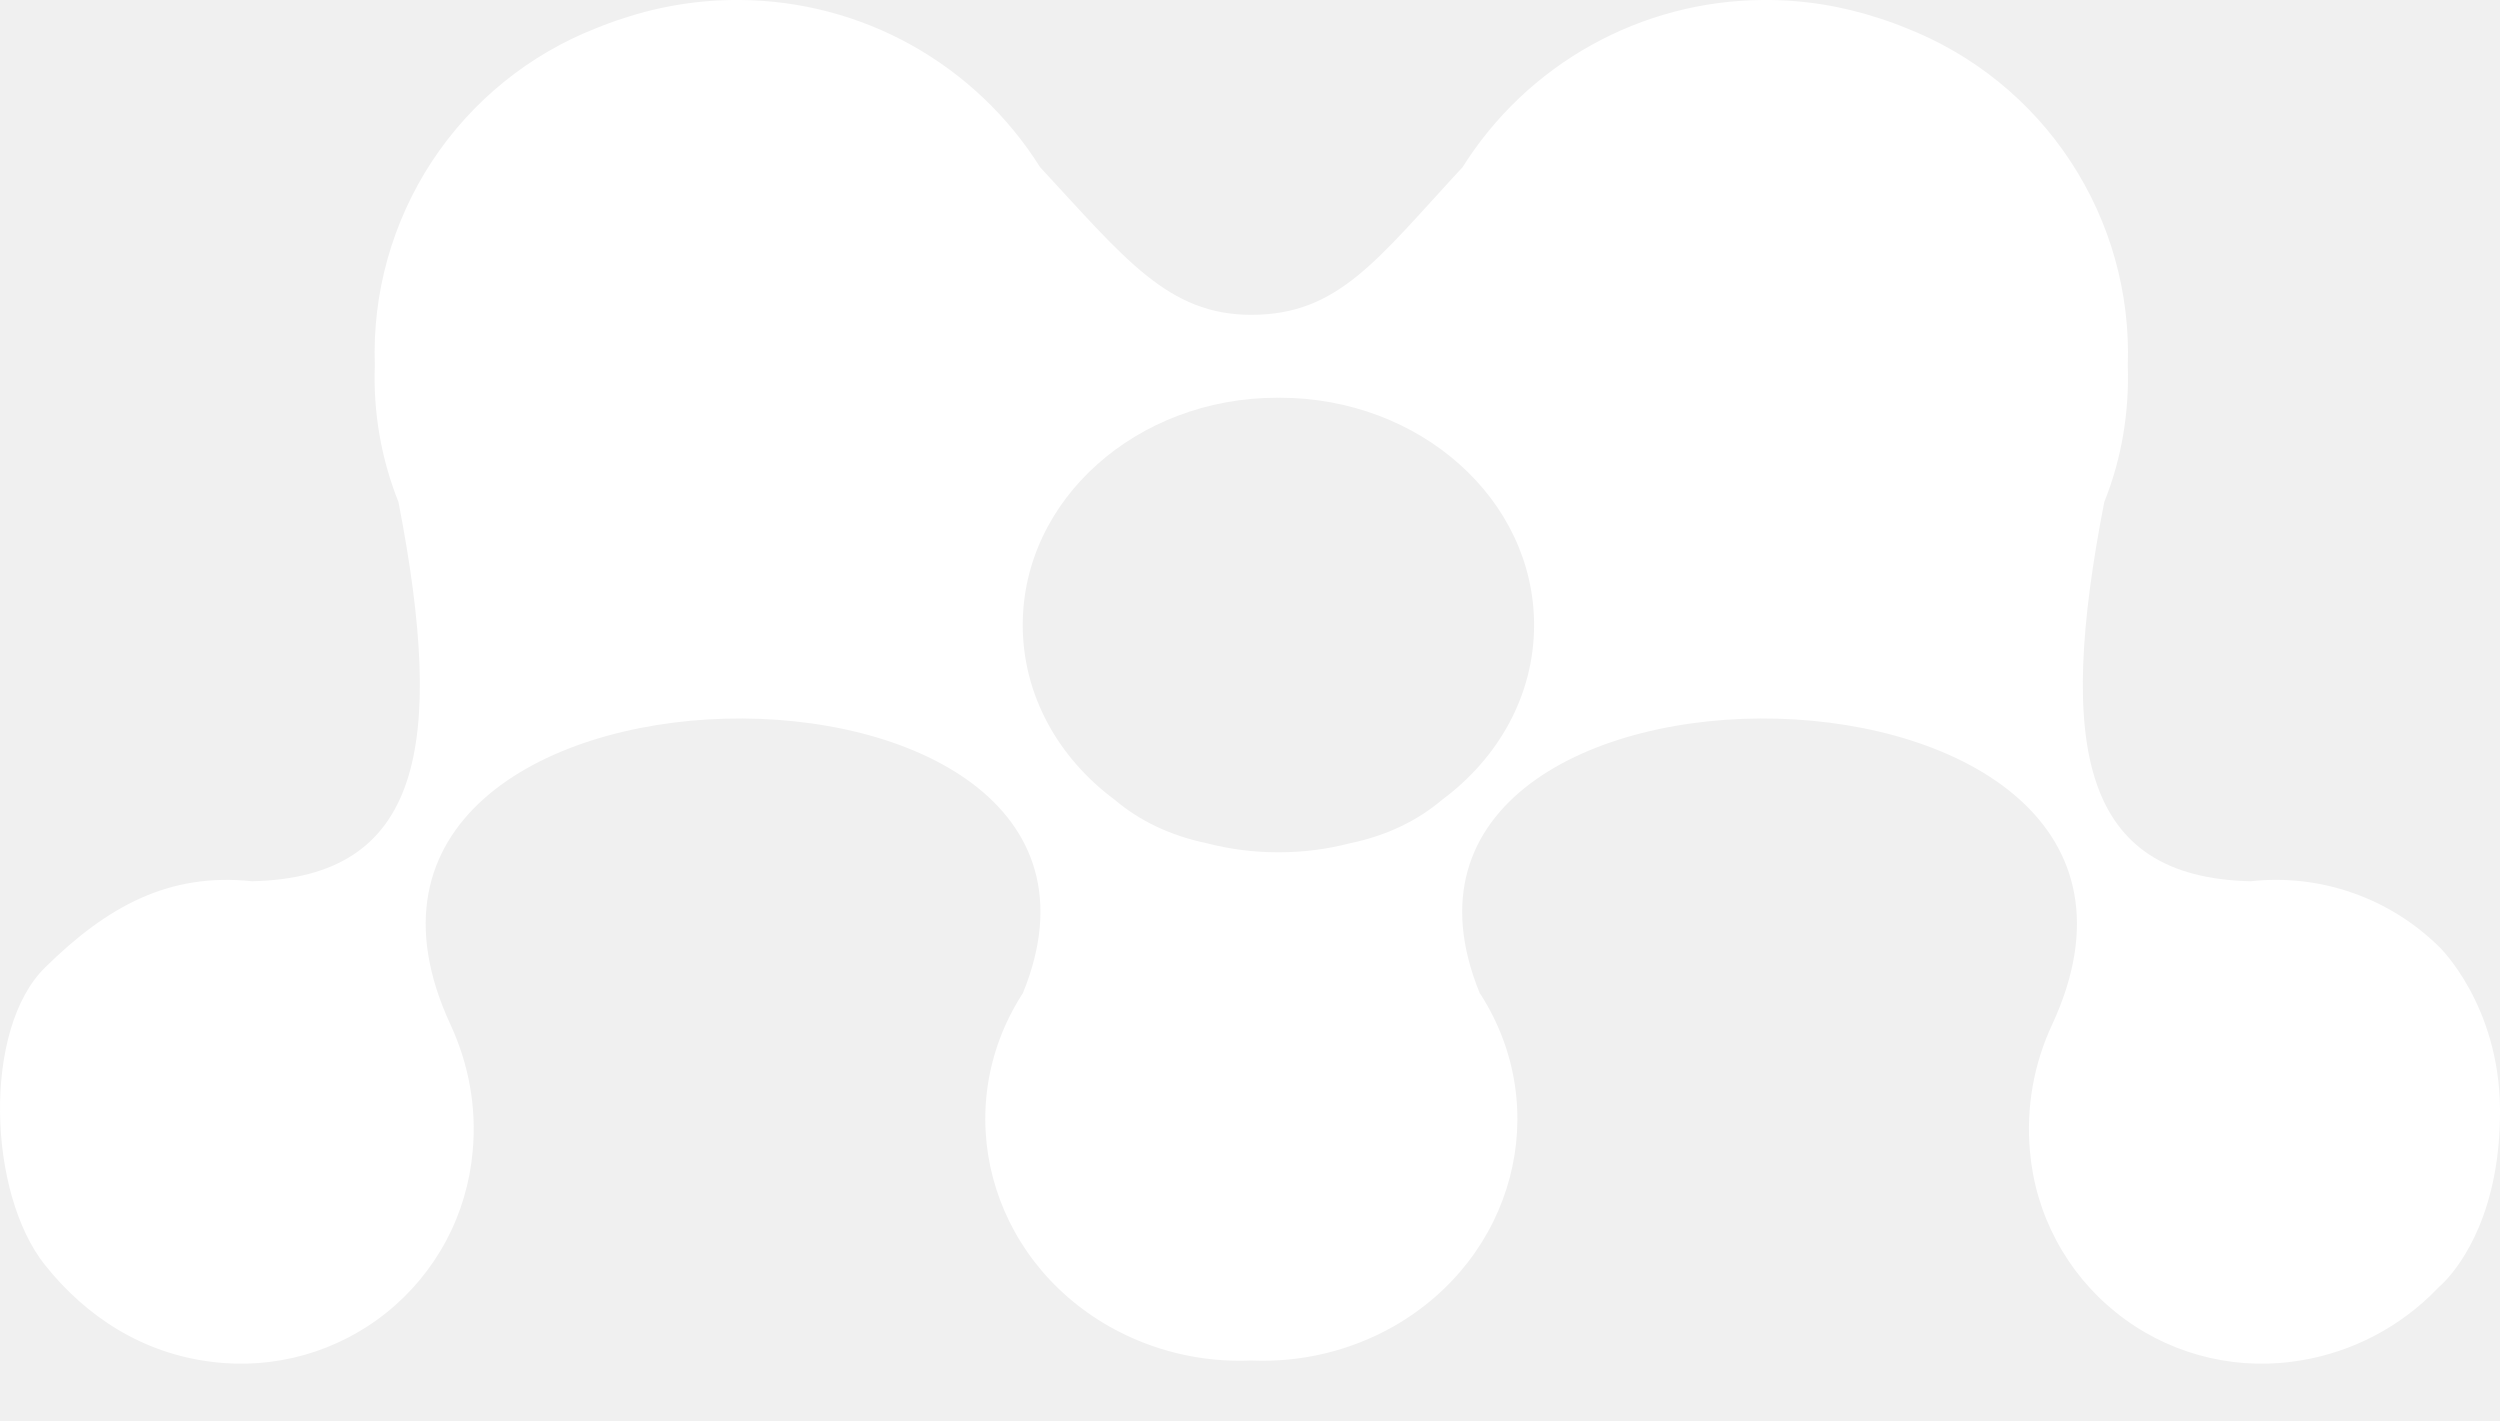
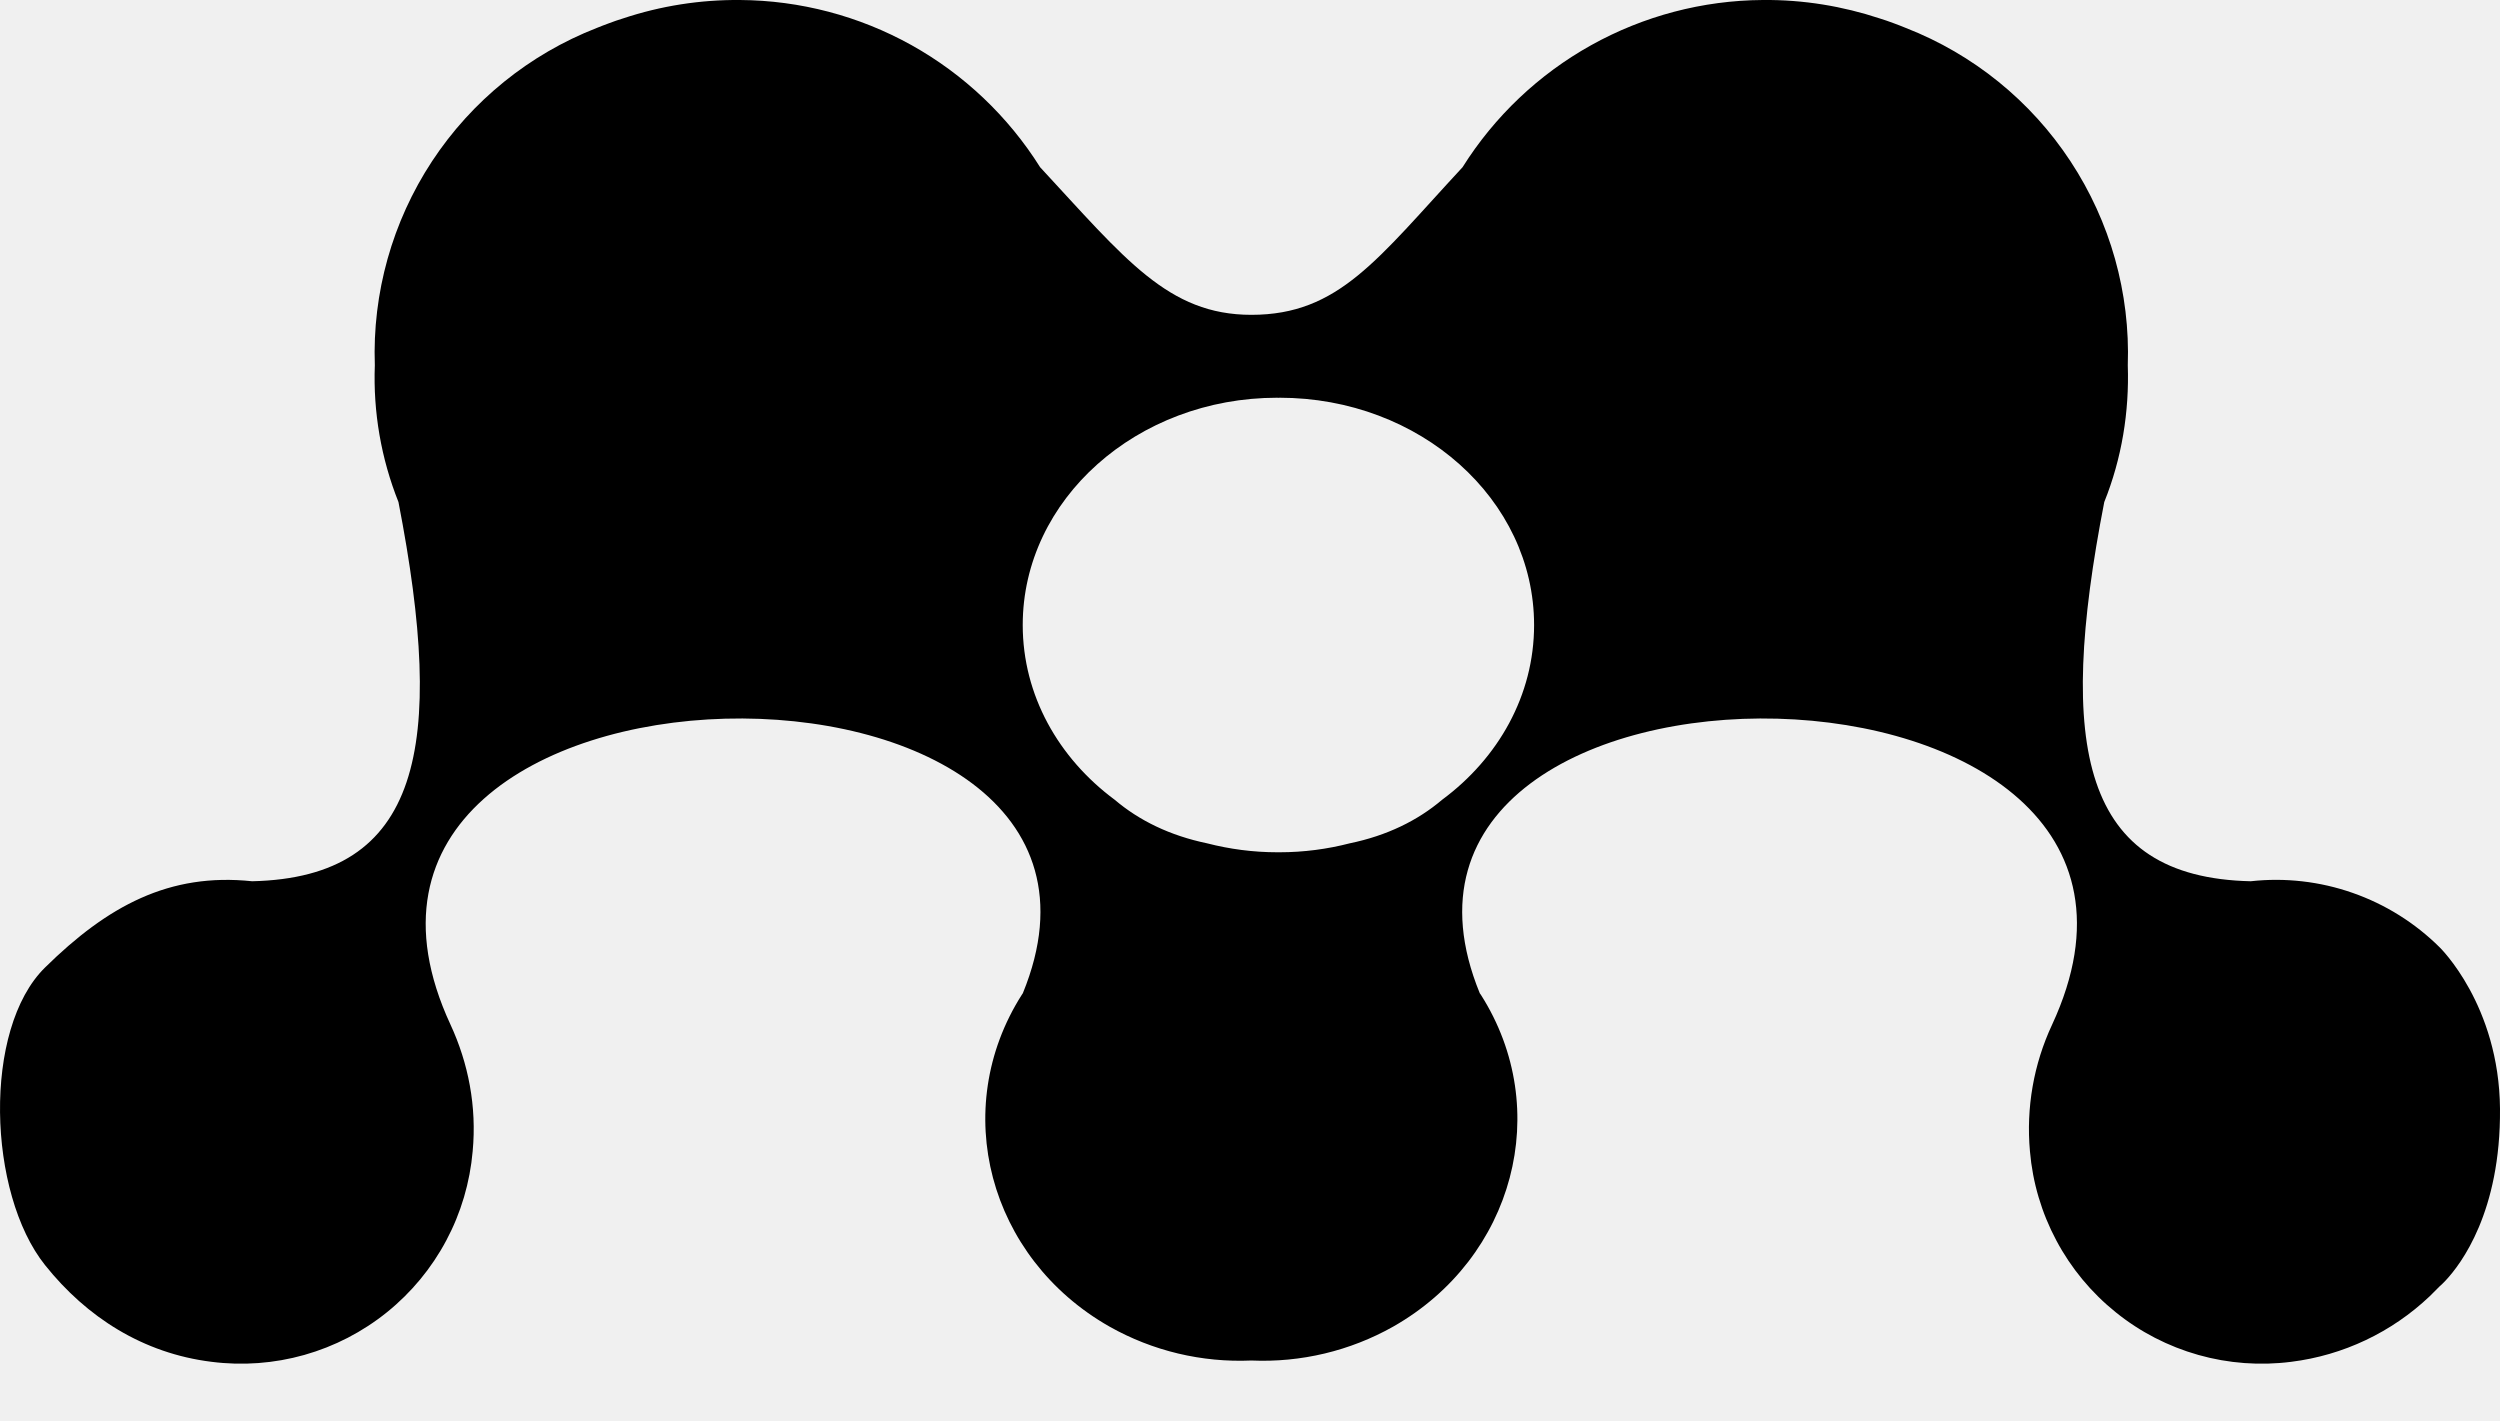
<svg xmlns="http://www.w3.org/2000/svg" width="44" height="25" viewBox="0 0 44 25" fill="none">
  <g clip-path="url(#clip0_508_1141)">
-     <path fill-rule="evenodd" clip-rule="evenodd" d="M31.023 -8.19482e-06C31.743 -0.007 32.434 0.11 33.082 0.324C33.165 0.348 33.245 0.379 33.327 0.408C33.399 0.436 33.472 0.461 33.543 0.492C34.729 0.955 35.742 1.775 36.441 2.839C37.141 3.903 37.493 5.157 37.449 6.43C37.477 7.25 37.343 8.07 37.035 8.836C36.195 13.155 36.635 15.443 39.612 15.51C40.218 15.443 40.831 15.513 41.407 15.715C41.982 15.916 42.505 16.243 42.938 16.673C42.938 16.673 43.985 17.686 44 19.515C44.014 21.328 43.313 22.25 43.042 22.538L42.978 22.603L42.938 22.639L42.765 22.812C42.096 23.448 41.241 23.854 40.325 23.968C39.778 24.038 39.222 23.997 38.691 23.847C38.16 23.697 37.665 23.442 37.236 23.095C36.806 22.749 36.451 22.32 36.192 21.833C35.932 21.346 35.774 20.812 35.727 20.262C35.658 19.498 35.792 18.729 36.117 18.034C39.368 11.026 23.337 10.866 26.044 17.481C26.05 17.49 26.057 17.497 26.064 17.509C27.344 19.521 26.65 22.138 24.521 23.348C23.761 23.777 22.895 23.983 22.024 23.945C21.152 23.983 20.287 23.777 19.527 23.348C17.397 22.138 16.703 19.521 17.984 17.508L18.002 17.481C20.711 10.866 4.68 11.026 7.929 18.034C8.242 18.71 8.393 19.474 8.319 20.262C8.271 20.811 8.114 21.346 7.854 21.833C7.595 22.32 7.24 22.749 6.811 23.095C6.382 23.441 5.887 23.697 5.356 23.847C4.825 23.997 4.27 24.038 3.723 23.968C2.519 23.819 1.525 23.184 0.793 22.266C-0.218 21.002 -0.309 18.109 0.793 17.028C1.892 15.946 2.979 15.356 4.437 15.51C7.411 15.443 7.852 13.155 7.013 8.836C6.708 8.071 6.566 7.252 6.597 6.429C6.552 5.157 6.905 3.902 7.604 2.838C8.304 1.775 9.317 0.955 10.503 0.492C10.576 0.461 10.648 0.436 10.721 0.408C10.801 0.379 10.883 0.348 10.966 0.324C11.629 0.103 12.325 -0.006 13.024 -8.19482e-06C14.081 0.007 15.119 0.28 16.042 0.794C16.965 1.309 17.744 2.048 18.306 2.943C19.804 4.559 20.559 5.541 22.024 5.541C23.565 5.541 24.242 4.559 25.741 2.943C26.303 2.048 27.082 1.309 28.005 0.795C28.928 0.281 29.966 0.007 31.023 -8.19482e-06ZM22.491 7H22.481C20.009 7 18 8.79 18 11C18 12.237 18.63 13.343 19.619 14.076C20.049 14.441 20.589 14.706 21.247 14.843C21.64 14.944 22.054 15 22.482 15H22.519C22.946 15 23.363 14.944 23.753 14.843C24.412 14.707 24.951 14.441 25.381 14.076C26.371 13.343 27 12.237 27 11.001C27 8.79 24.993 7 22.519 7L22.501 7.002L22.48 7H22.491Z" fill="white" />
+     <path fill-rule="evenodd" clip-rule="evenodd" d="M31.023 -8.19482e-06C31.743 -0.007 32.434 0.11 33.082 0.324C33.165 0.348 33.245 0.379 33.327 0.408C33.399 0.436 33.472 0.461 33.543 0.492C34.729 0.955 35.742 1.775 36.441 2.839C37.141 3.903 37.493 5.157 37.449 6.43C37.477 7.25 37.343 8.07 37.035 8.836C36.195 13.155 36.635 15.443 39.612 15.51C40.218 15.443 40.831 15.513 41.407 15.715C41.982 15.916 42.505 16.243 42.938 16.673C42.938 16.673 43.985 17.686 44 19.515C44.014 21.328 43.313 22.25 43.042 22.538L42.978 22.603L42.938 22.639L42.765 22.812C42.096 23.448 41.241 23.854 40.325 23.968C39.778 24.038 39.222 23.997 38.691 23.847C38.16 23.697 37.665 23.442 37.236 23.095C36.806 22.749 36.451 22.32 36.192 21.833C35.932 21.346 35.774 20.812 35.727 20.262C35.658 19.498 35.792 18.729 36.117 18.034C39.368 11.026 23.337 10.866 26.044 17.481C26.05 17.49 26.057 17.497 26.064 17.509C27.344 19.521 26.65 22.138 24.521 23.348C23.761 23.777 22.895 23.983 22.024 23.945C21.152 23.983 20.287 23.777 19.527 23.348C17.397 22.138 16.703 19.521 17.984 17.508L18.002 17.481C20.711 10.866 4.68 11.026 7.929 18.034C8.242 18.71 8.393 19.474 8.319 20.262C8.271 20.811 8.114 21.346 7.854 21.833C7.595 22.32 7.24 22.749 6.811 23.095C6.382 23.441 5.887 23.697 5.356 23.847C4.825 23.997 4.27 24.038 3.723 23.968C2.519 23.819 1.525 23.184 0.793 22.266C-0.218 21.002 -0.309 18.109 0.793 17.028C1.892 15.946 2.979 15.356 4.437 15.51C7.411 15.443 7.852 13.155 7.013 8.836C6.708 8.071 6.566 7.252 6.597 6.429C6.552 5.157 6.905 3.902 7.604 2.838C8.304 1.775 9.317 0.955 10.503 0.492C10.576 0.461 10.648 0.436 10.721 0.408C10.801 0.379 10.883 0.348 10.966 0.324C11.629 0.103 12.325 -0.006 13.024 -8.19482e-06C14.081 0.007 15.119 0.28 16.042 0.794C16.965 1.309 17.744 2.048 18.306 2.943C19.804 4.559 20.559 5.541 22.024 5.541C23.565 5.541 24.242 4.559 25.741 2.943C26.303 2.048 27.082 1.309 28.005 0.795C28.928 0.281 29.966 0.007 31.023 -8.19482e-06ZM22.491 7H22.481C20.009 7 18 8.79 18 11C18 12.237 18.63 13.343 19.619 14.076C20.049 14.441 20.589 14.706 21.247 14.843C21.64 14.944 22.054 15 22.482 15H22.519C22.946 15 23.363 14.944 23.753 14.843C24.412 14.707 24.951 14.441 25.381 14.076C26.371 13.343 27 12.237 27 11.001C27 8.79 24.993 7 22.519 7L22.501 7.002L22.48 7H22.491Z" fill="black" />
  </g>
  <defs>
    <clipPath id="clip0_508_1141">
      <rect width="44" height="25" fill="white" transform="translate(0 -0.000305176)" />
    </clipPath>
  </defs>
</svg>
